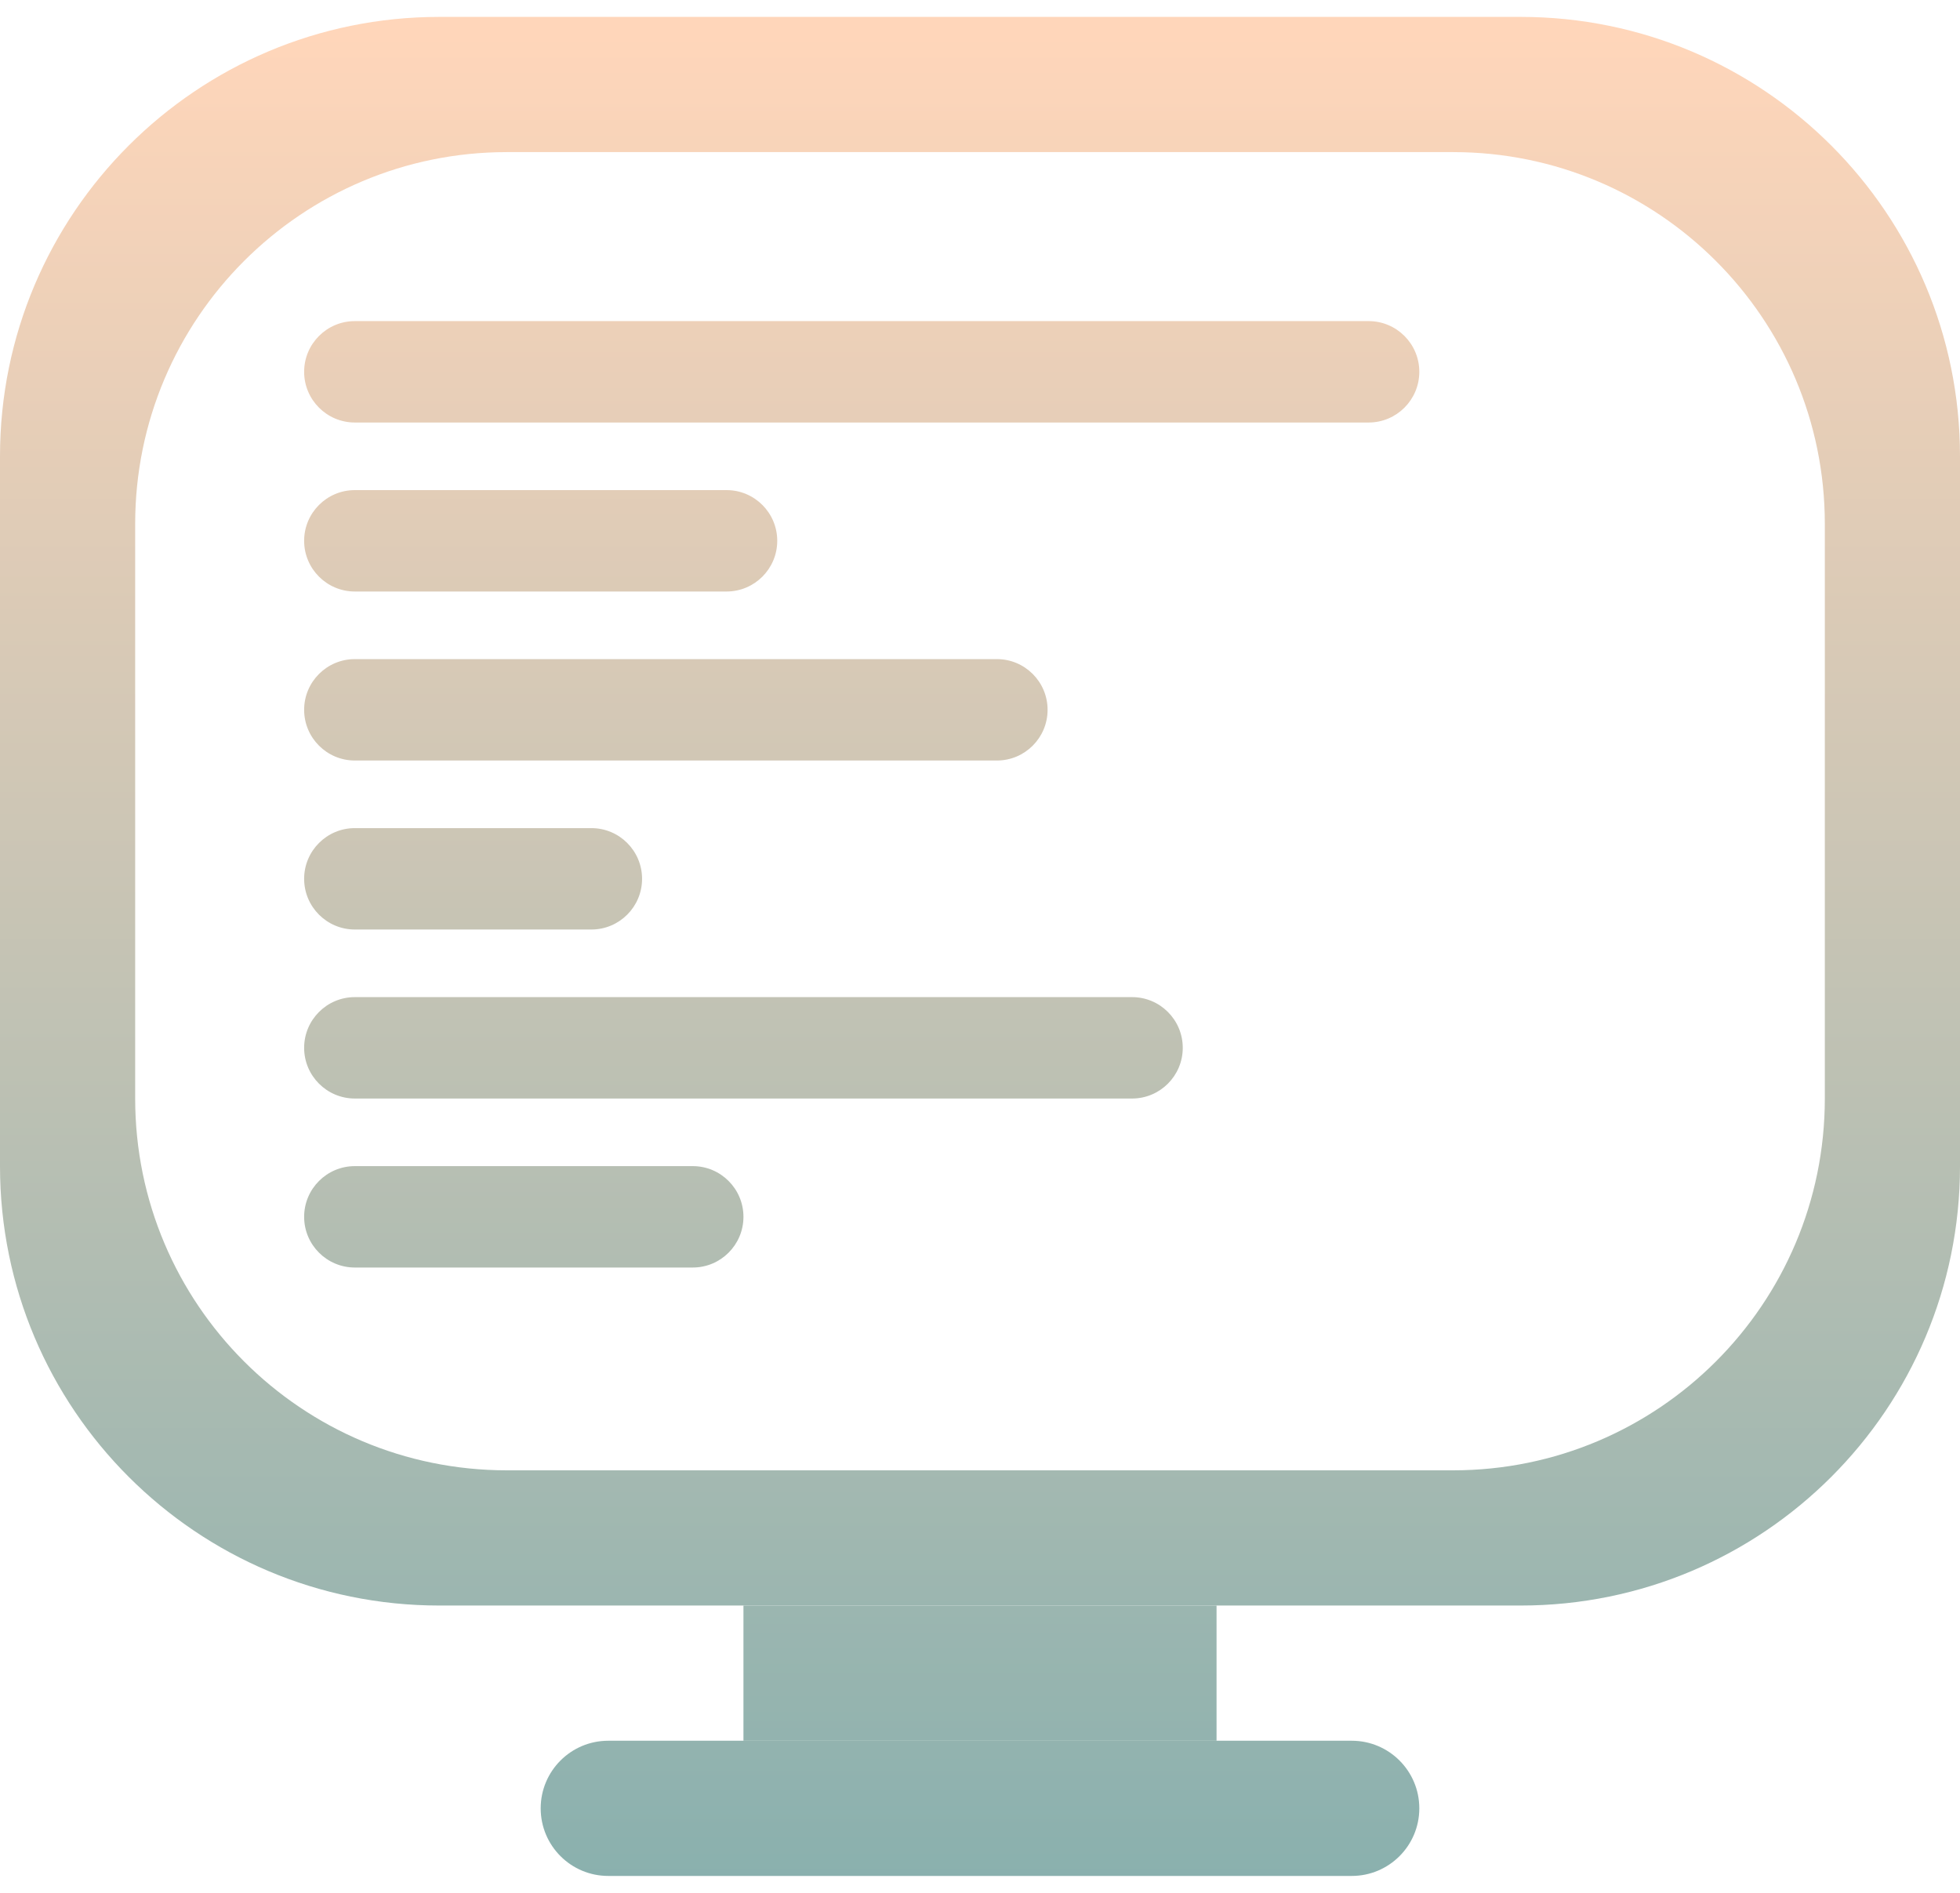
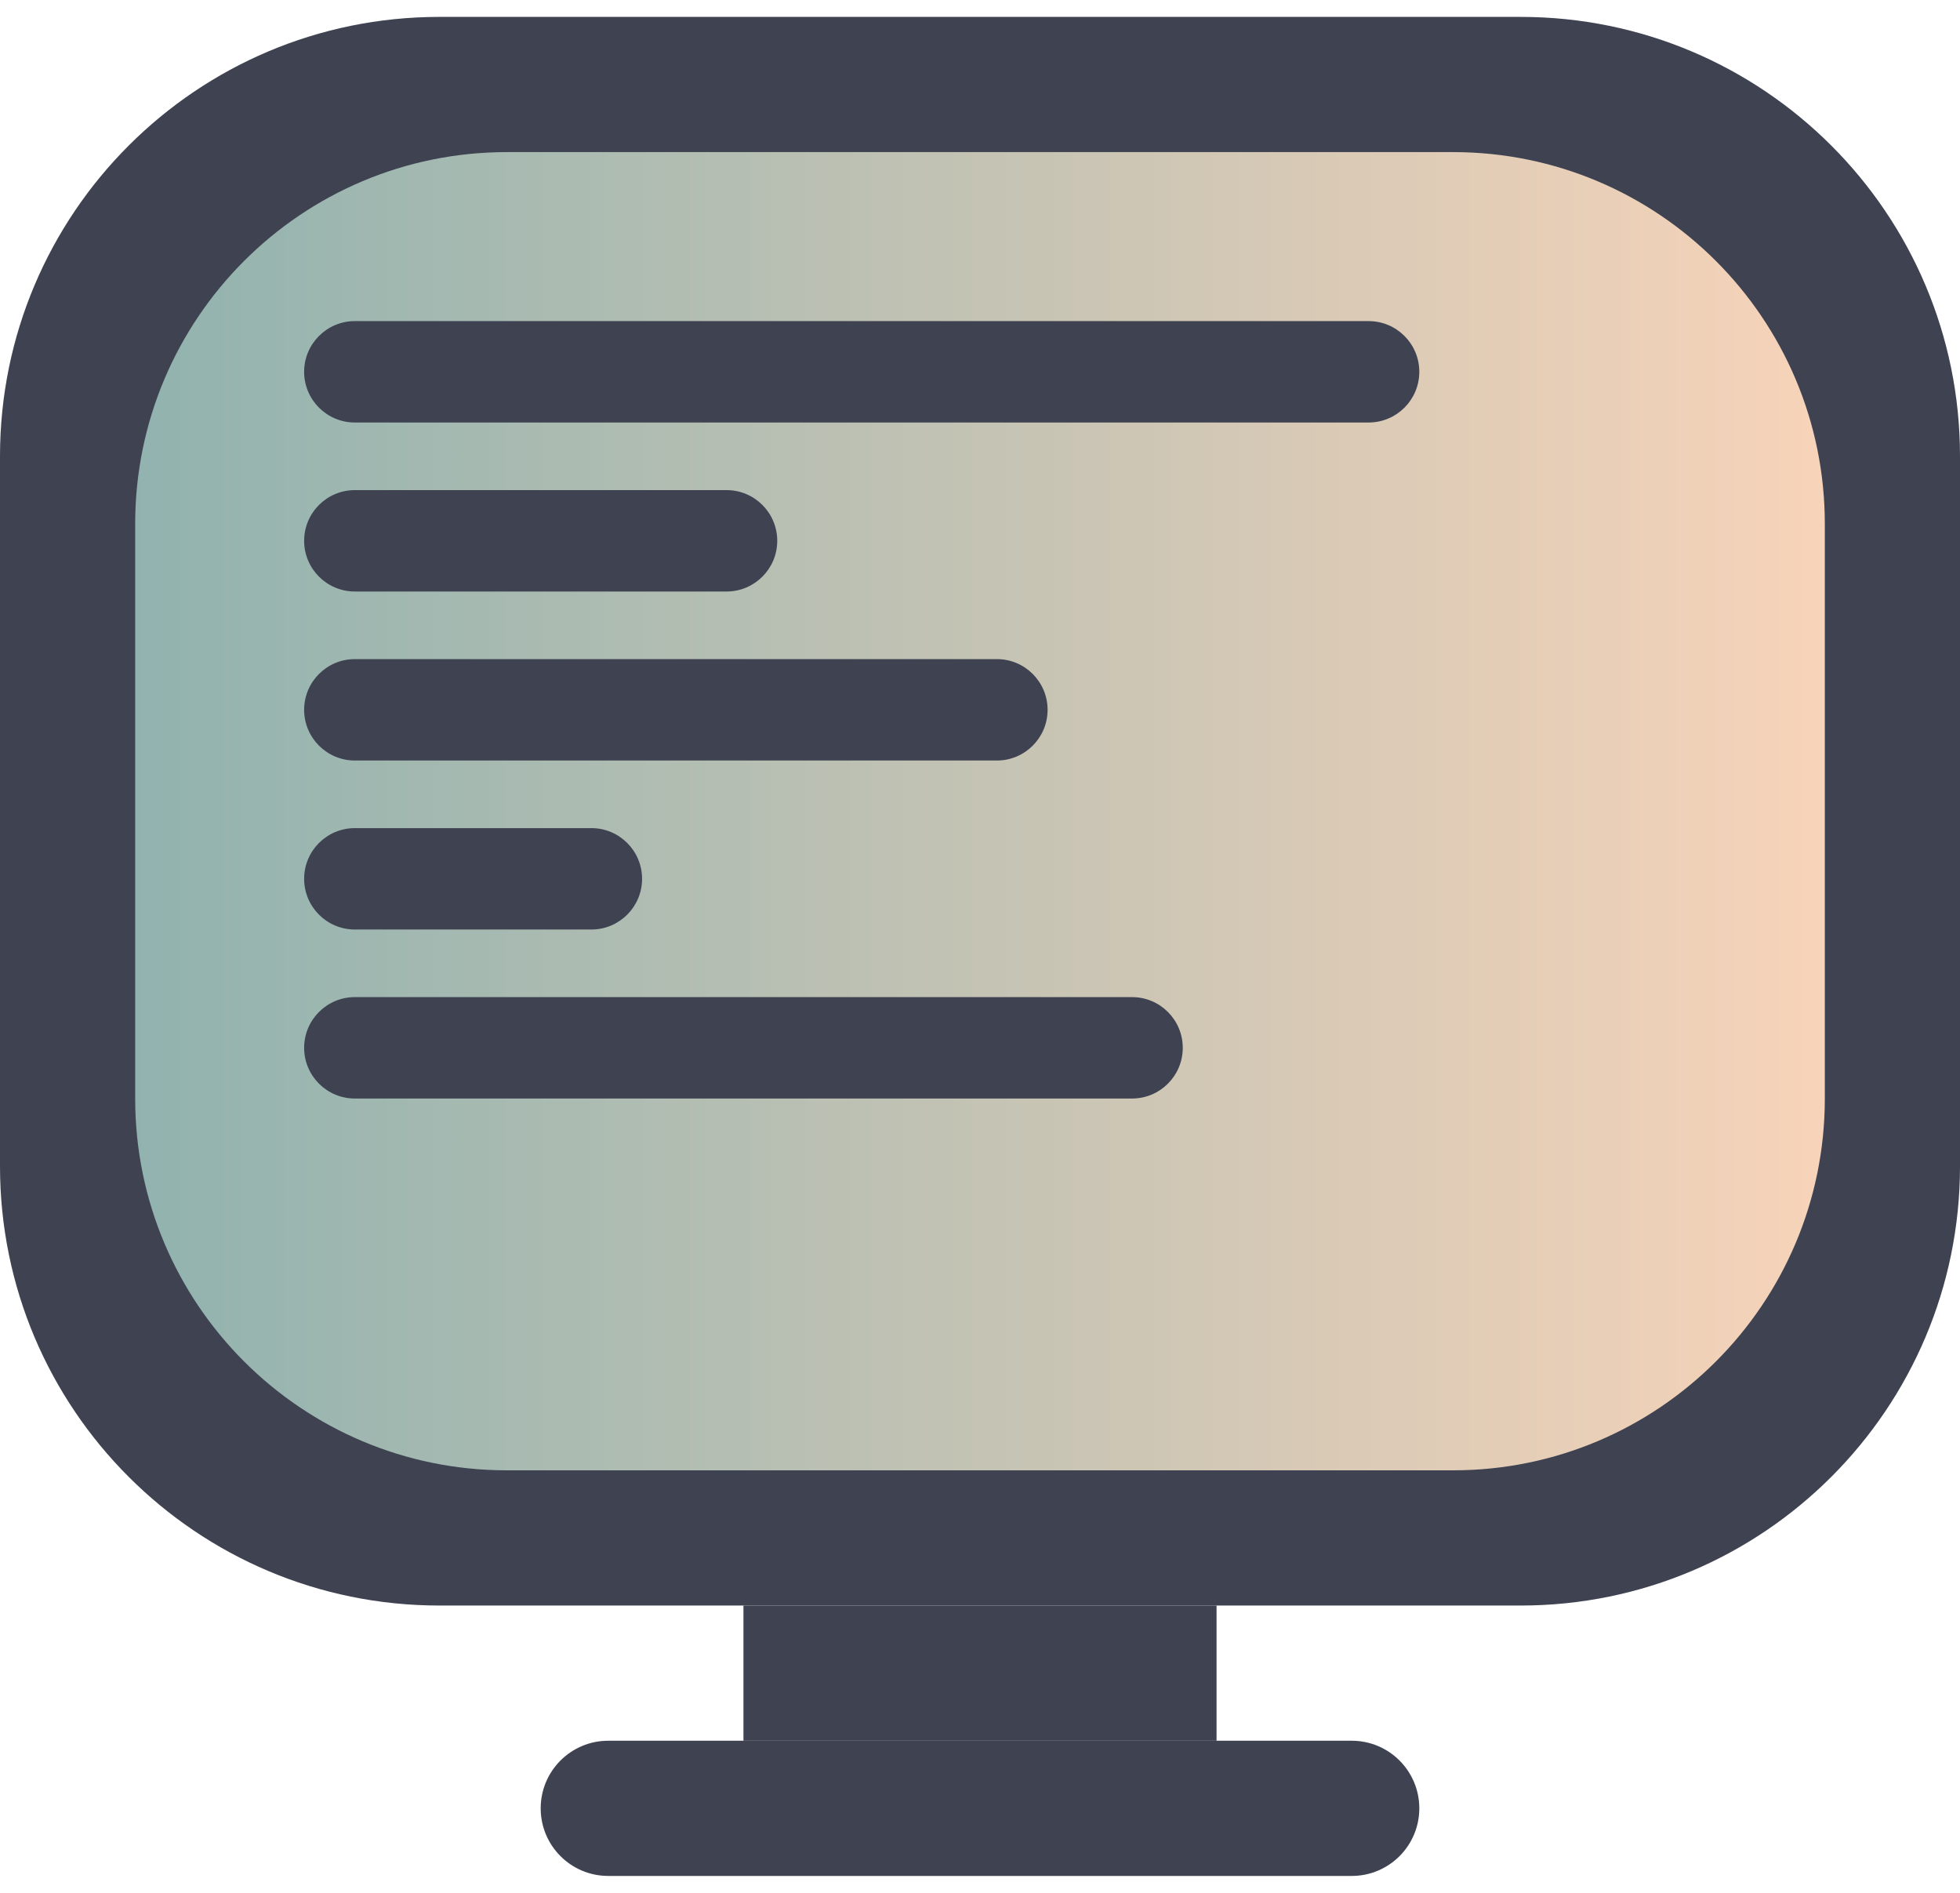
<svg xmlns="http://www.w3.org/2000/svg" width="58" height="56" viewBox="0 0 58 56" fill="none">
-   <path fill-rule="evenodd" clip-rule="evenodd" d="M13 0.5C5.82 0.5 0 6.32 0 13.5V34.5C0 41.68 5.82 47.5 13 47.5H45C52.18 47.5 58 41.68 58 34.5V13.5C58 6.32 52.18 0.5 45 0.5H13ZM15 4.5C8.925 4.5 4 9.425 4 15.5V32.5C4 38.575 8.925 43.5 15 43.5H43C49.075 43.5 54 38.575 54 32.5V15.5C54 9.425 49.075 4.5 43 4.5H15Z" fill="url(#paint0_linear_207_51)" />
-   <path d="M9 11C9 11.828 9.672 12.5 10.5 12.5H40.5C41.328 12.5 42 11.828 42 11C42 10.172 41.328 9.5 40.5 9.5H10.5C9.672 9.5 9 10.172 9 11Z" fill="url(#paint1_linear_207_51)" />
-   <path d="M9 16C9 16.828 9.672 17.5 10.5 17.5H21.5C22.328 17.5 23 16.828 23 16C23 15.172 22.328 14.5 21.5 14.5H10.5C9.672 14.5 9 15.172 9 16Z" fill="url(#paint2_linear_207_51)" />
-   <path d="M9 21C9 21.828 9.672 22.5 10.5 22.5H29.5C30.328 22.5 31 21.828 31 21C31 20.172 30.328 19.5 29.5 19.5H10.5C9.672 19.5 9 20.172 9 21Z" fill="url(#paint3_linear_207_51)" />
-   <path d="M9 26C9 26.828 9.672 27.5 10.5 27.5H17.5C18.328 27.5 19 26.828 19 26C19 25.172 18.328 24.5 17.5 24.5H10.5C9.672 24.5 9 25.172 9 26Z" fill="url(#paint4_linear_207_51)" />
-   <path d="M9 31C9 31.828 9.672 32.5 10.5 32.5H33.5C34.328 32.5 35 31.828 35 31C35 30.172 34.328 29.5 33.5 29.5H10.5C9.672 29.5 9 30.172 9 31Z" fill="url(#paint5_linear_207_51)" />
-   <path d="M9 36C9 36.828 9.672 37.5 10.5 37.5H20.5C21.328 37.5 22 36.828 22 36C22 35.172 21.328 34.5 20.5 34.5H10.5C9.672 34.5 9 35.172 9 36Z" fill="url(#paint6_linear_207_51)" />
-   <path d="M22 51.5H36V47.5H22V51.5Z" fill="url(#paint7_linear_207_51)" />
-   <path d="M16 53.5C16 54.605 16.895 55.5 18 55.5H40C41.105 55.5 42 54.605 42 53.5C42 52.395 41.105 51.5 40 51.5H18C16.895 51.5 16 52.395 16 53.5Z" fill="url(#paint8_linear_207_51)" />
+   <path d="M22 51.5H36V47.5H22V51.5Z" fill="#3E4251" />
+   <path d="M16 53.5C16 54.605 16.895 55.5 18 55.5H40C41.105 55.5 42 54.605 42 53.5C42 52.395 41.105 51.5 40 51.5H18C16.895 51.5 16 52.395 16 53.5Z" fill="#3E4251" />
+   <path d="M0 13.5C0 6.32 5.82 0.5 13 0.5H45C52.18 0.5 58 6.32 58 13.5V34.5C58 41.68 52.18 47.5 45 47.5H13C5.82 47.5 0 41.68 0 34.5V13.5Z" fill="#3E4251" />
+   <path d="M4 15.5C4 9.425 8.925 4.5 15 4.5H43C49.075 4.5 54 9.425 54 15.5V32.5C54 38.575 49.075 43.5 43 43.5H15C8.925 43.5 4 38.575 4 32.5V15.5Z" fill="url(#paint0_linear_213_84)" />
+   <path d="M9 11C9 11.828 9.672 12.5 10.5 12.5H40.5C41.328 12.5 42 11.828 42 11C42 10.172 41.328 9.5 40.5 9.5H10.5C9.672 9.5 9 10.172 9 11Z" fill="#3E4251" />
+   <path d="M9 16C9 16.828 9.672 17.5 10.5 17.5H21.5C22.328 17.5 23 16.828 23 16C23 15.172 22.328 14.5 21.5 14.5H10.5C9.672 14.5 9 15.172 9 16Z" fill="#3E4251" />
+   <path d="M9 21C9 21.828 9.672 22.5 10.5 22.5H29.5C30.328 22.5 31 21.828 31 21C31 20.172 30.328 19.5 29.5 19.5H10.5C9.672 19.5 9 20.172 9 21Z" fill="#3E4251" />
+   <path d="M9 26C9 26.828 9.672 27.5 10.5 27.5H17.5C18.328 27.5 19 26.828 19 26C19 25.172 18.328 24.5 17.5 24.5H10.5C9.672 24.5 9 25.172 9 26Z" fill="#3E4251" />
+   <path d="M9 31C9 31.828 9.672 32.5 10.5 32.5H33.5C34.328 32.5 35 31.828 35 31C35 30.172 34.328 29.5 33.5 29.5H10.5C9.672 29.5 9 30.172 9 31Z" fill="#3E4251" />
  <defs>
-     <linearGradient id="paint0_linear_207_51" x1="29" y1="56" x2="29" y2="1" gradientUnits="userSpaceOnUse">
-       <stop stop-color="#89B0AE" />
-       <stop offset="1" stop-color="#FFD6BA" />
-     </linearGradient>
-     <linearGradient id="paint1_linear_207_51" x1="29" y1="56" x2="29" y2="1" gradientUnits="userSpaceOnUse">
-       <stop stop-color="#89B0AE" />
-       <stop offset="1" stop-color="#FFD6BA" />
-     </linearGradient>
-     <linearGradient id="paint2_linear_207_51" x1="29" y1="56" x2="29" y2="1" gradientUnits="userSpaceOnUse">
-       <stop stop-color="#89B0AE" />
-       <stop offset="1" stop-color="#FFD6BA" />
-     </linearGradient>
-     <linearGradient id="paint3_linear_207_51" x1="29" y1="56" x2="29" y2="1" gradientUnits="userSpaceOnUse">
-       <stop stop-color="#89B0AE" />
-       <stop offset="1" stop-color="#FFD6BA" />
-     </linearGradient>
-     <linearGradient id="paint4_linear_207_51" x1="29" y1="56" x2="29" y2="1" gradientUnits="userSpaceOnUse">
-       <stop stop-color="#89B0AE" />
-       <stop offset="1" stop-color="#FFD6BA" />
-     </linearGradient>
-     <linearGradient id="paint5_linear_207_51" x1="29" y1="56" x2="29" y2="1" gradientUnits="userSpaceOnUse">
-       <stop stop-color="#89B0AE" />
-       <stop offset="1" stop-color="#FFD6BA" />
-     </linearGradient>
-     <linearGradient id="paint6_linear_207_51" x1="29" y1="56" x2="29" y2="1" gradientUnits="userSpaceOnUse">
-       <stop stop-color="#89B0AE" />
-       <stop offset="1" stop-color="#FFD6BA" />
-     </linearGradient>
-     <linearGradient id="paint7_linear_207_51" x1="29" y1="56" x2="29" y2="1" gradientUnits="userSpaceOnUse">
-       <stop stop-color="#89B0AE" />
-       <stop offset="1" stop-color="#FFD6BA" />
-     </linearGradient>
-     <linearGradient id="paint8_linear_207_51" x1="29" y1="56" x2="29" y2="1" gradientUnits="userSpaceOnUse">
+     <linearGradient id="paint0_linear_213_84" x1="-2.42063e-07" y1="28.705" x2="58" y2="28.705" gradientUnits="userSpaceOnUse">
      <stop stop-color="#89B0AE" />
      <stop offset="1" stop-color="#FFD6BA" />
    </linearGradient>
  </defs>
</svg>
